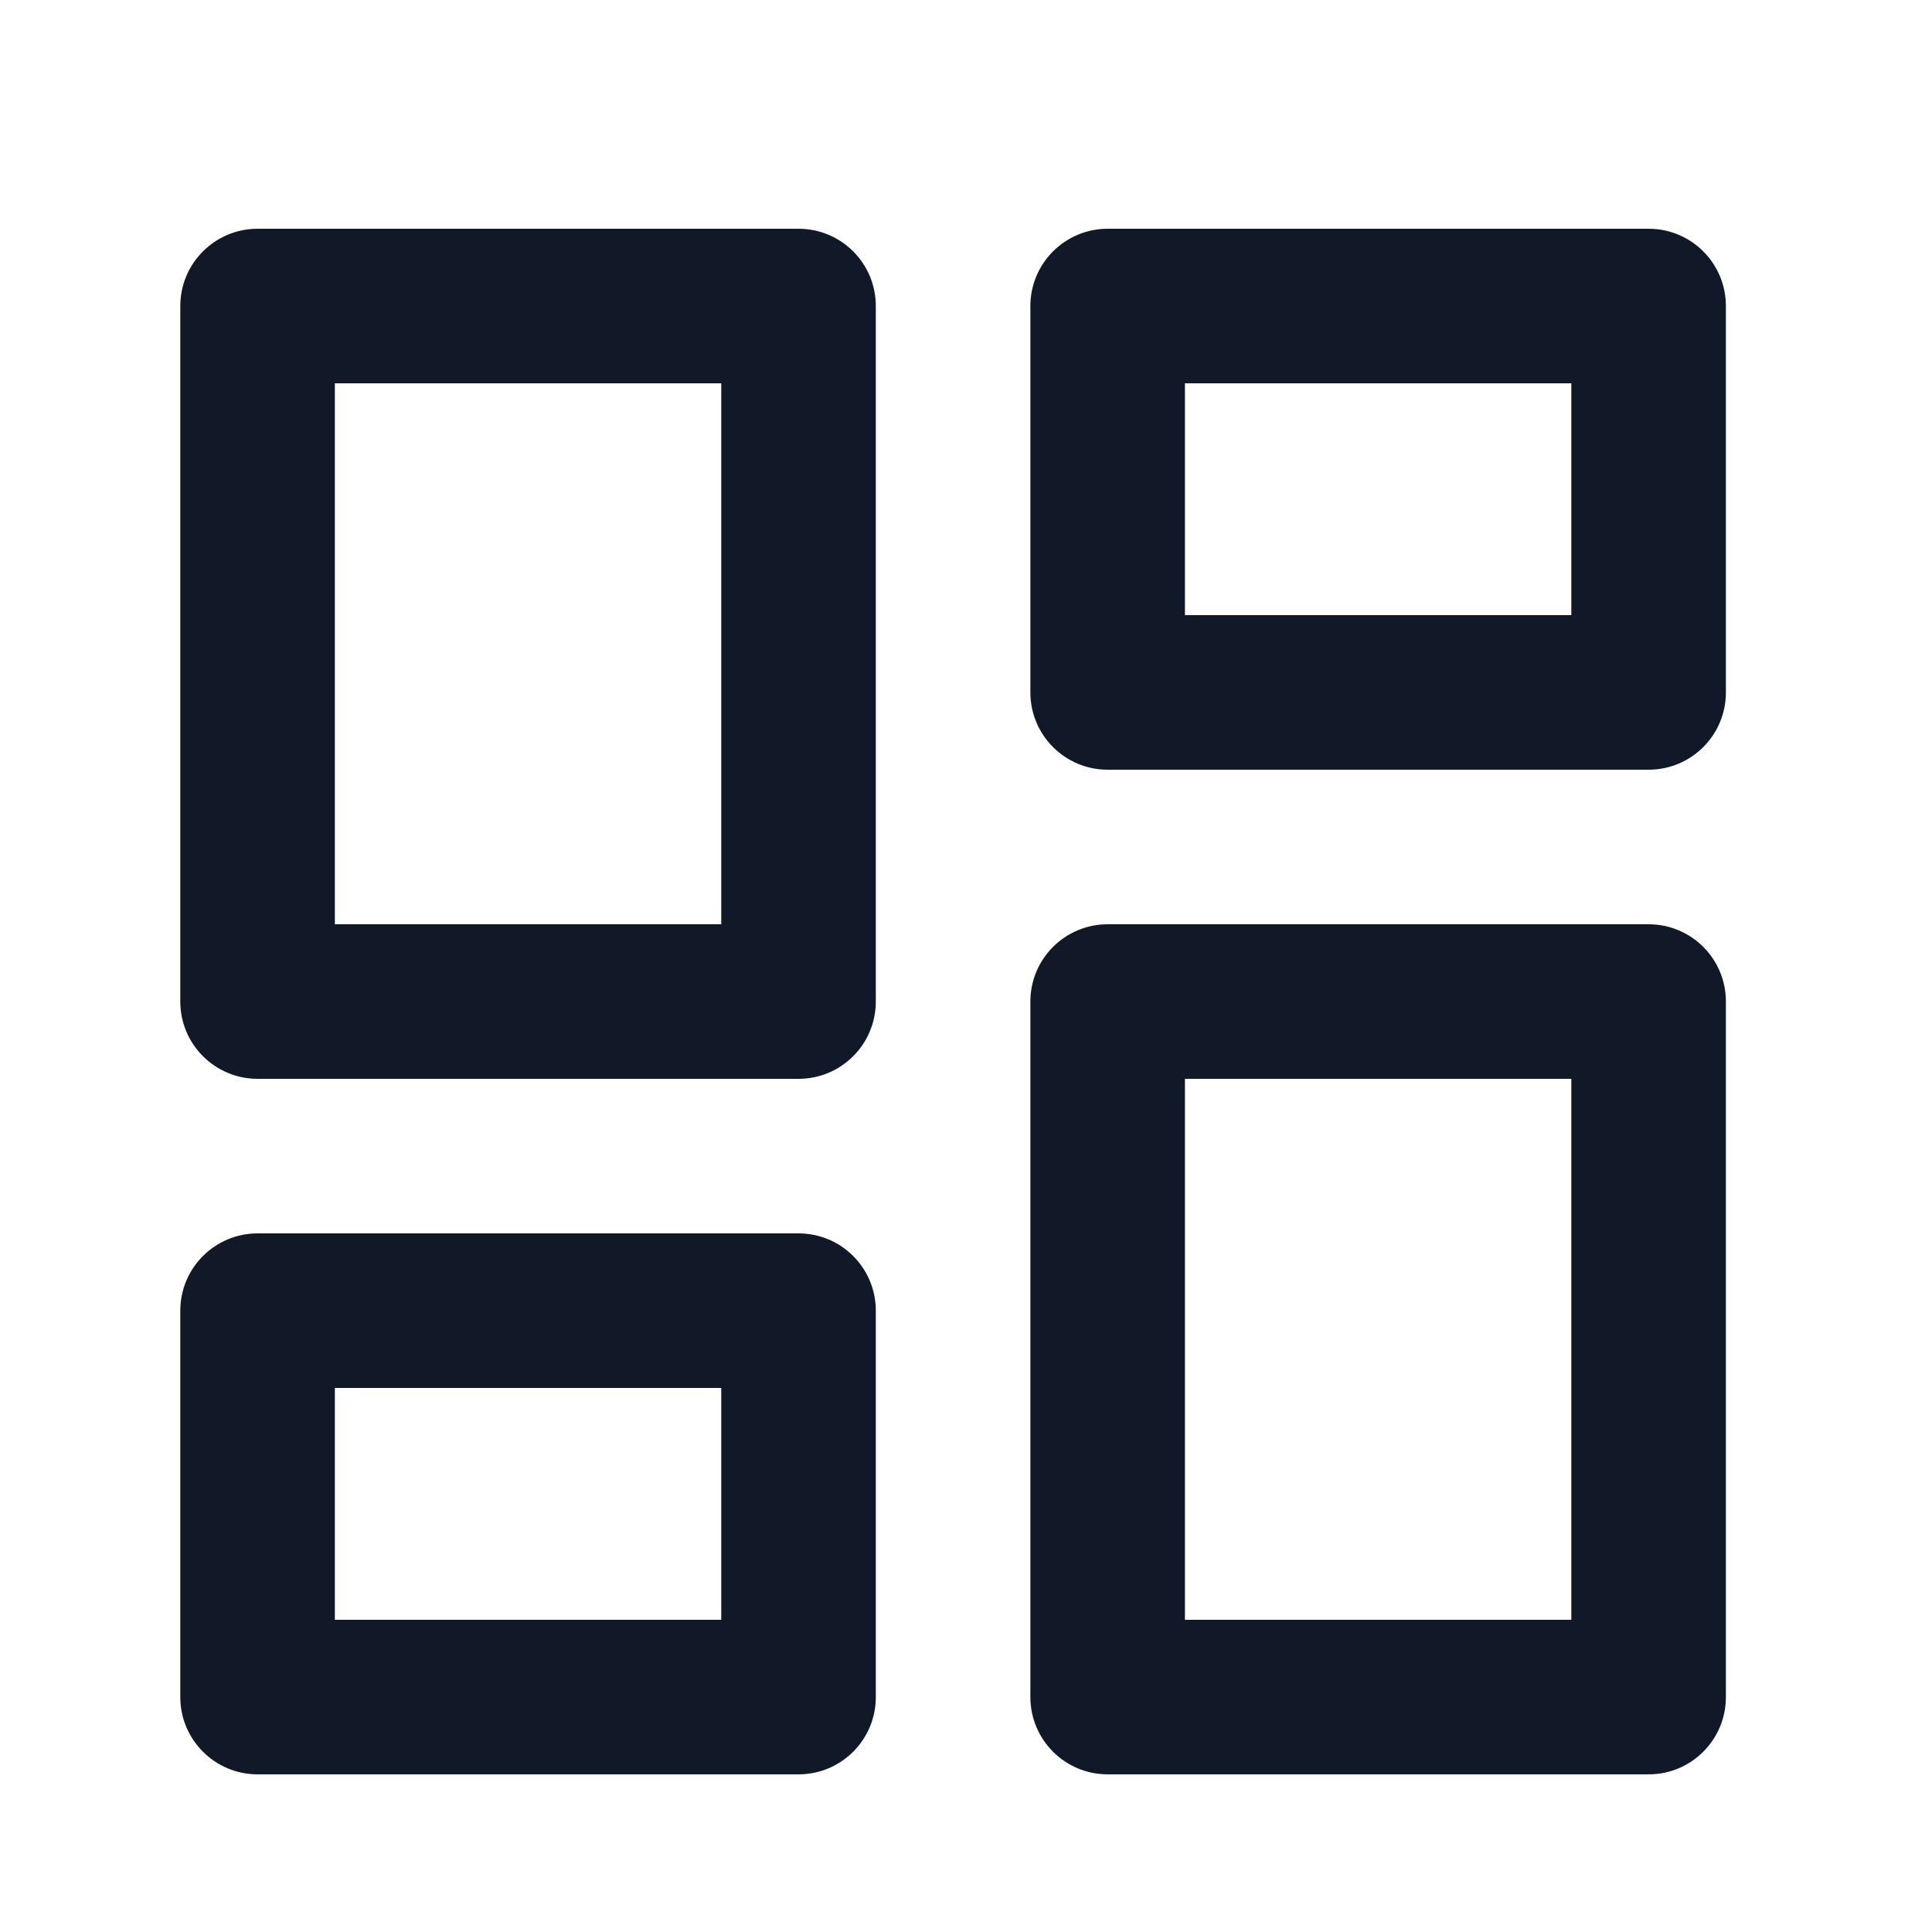
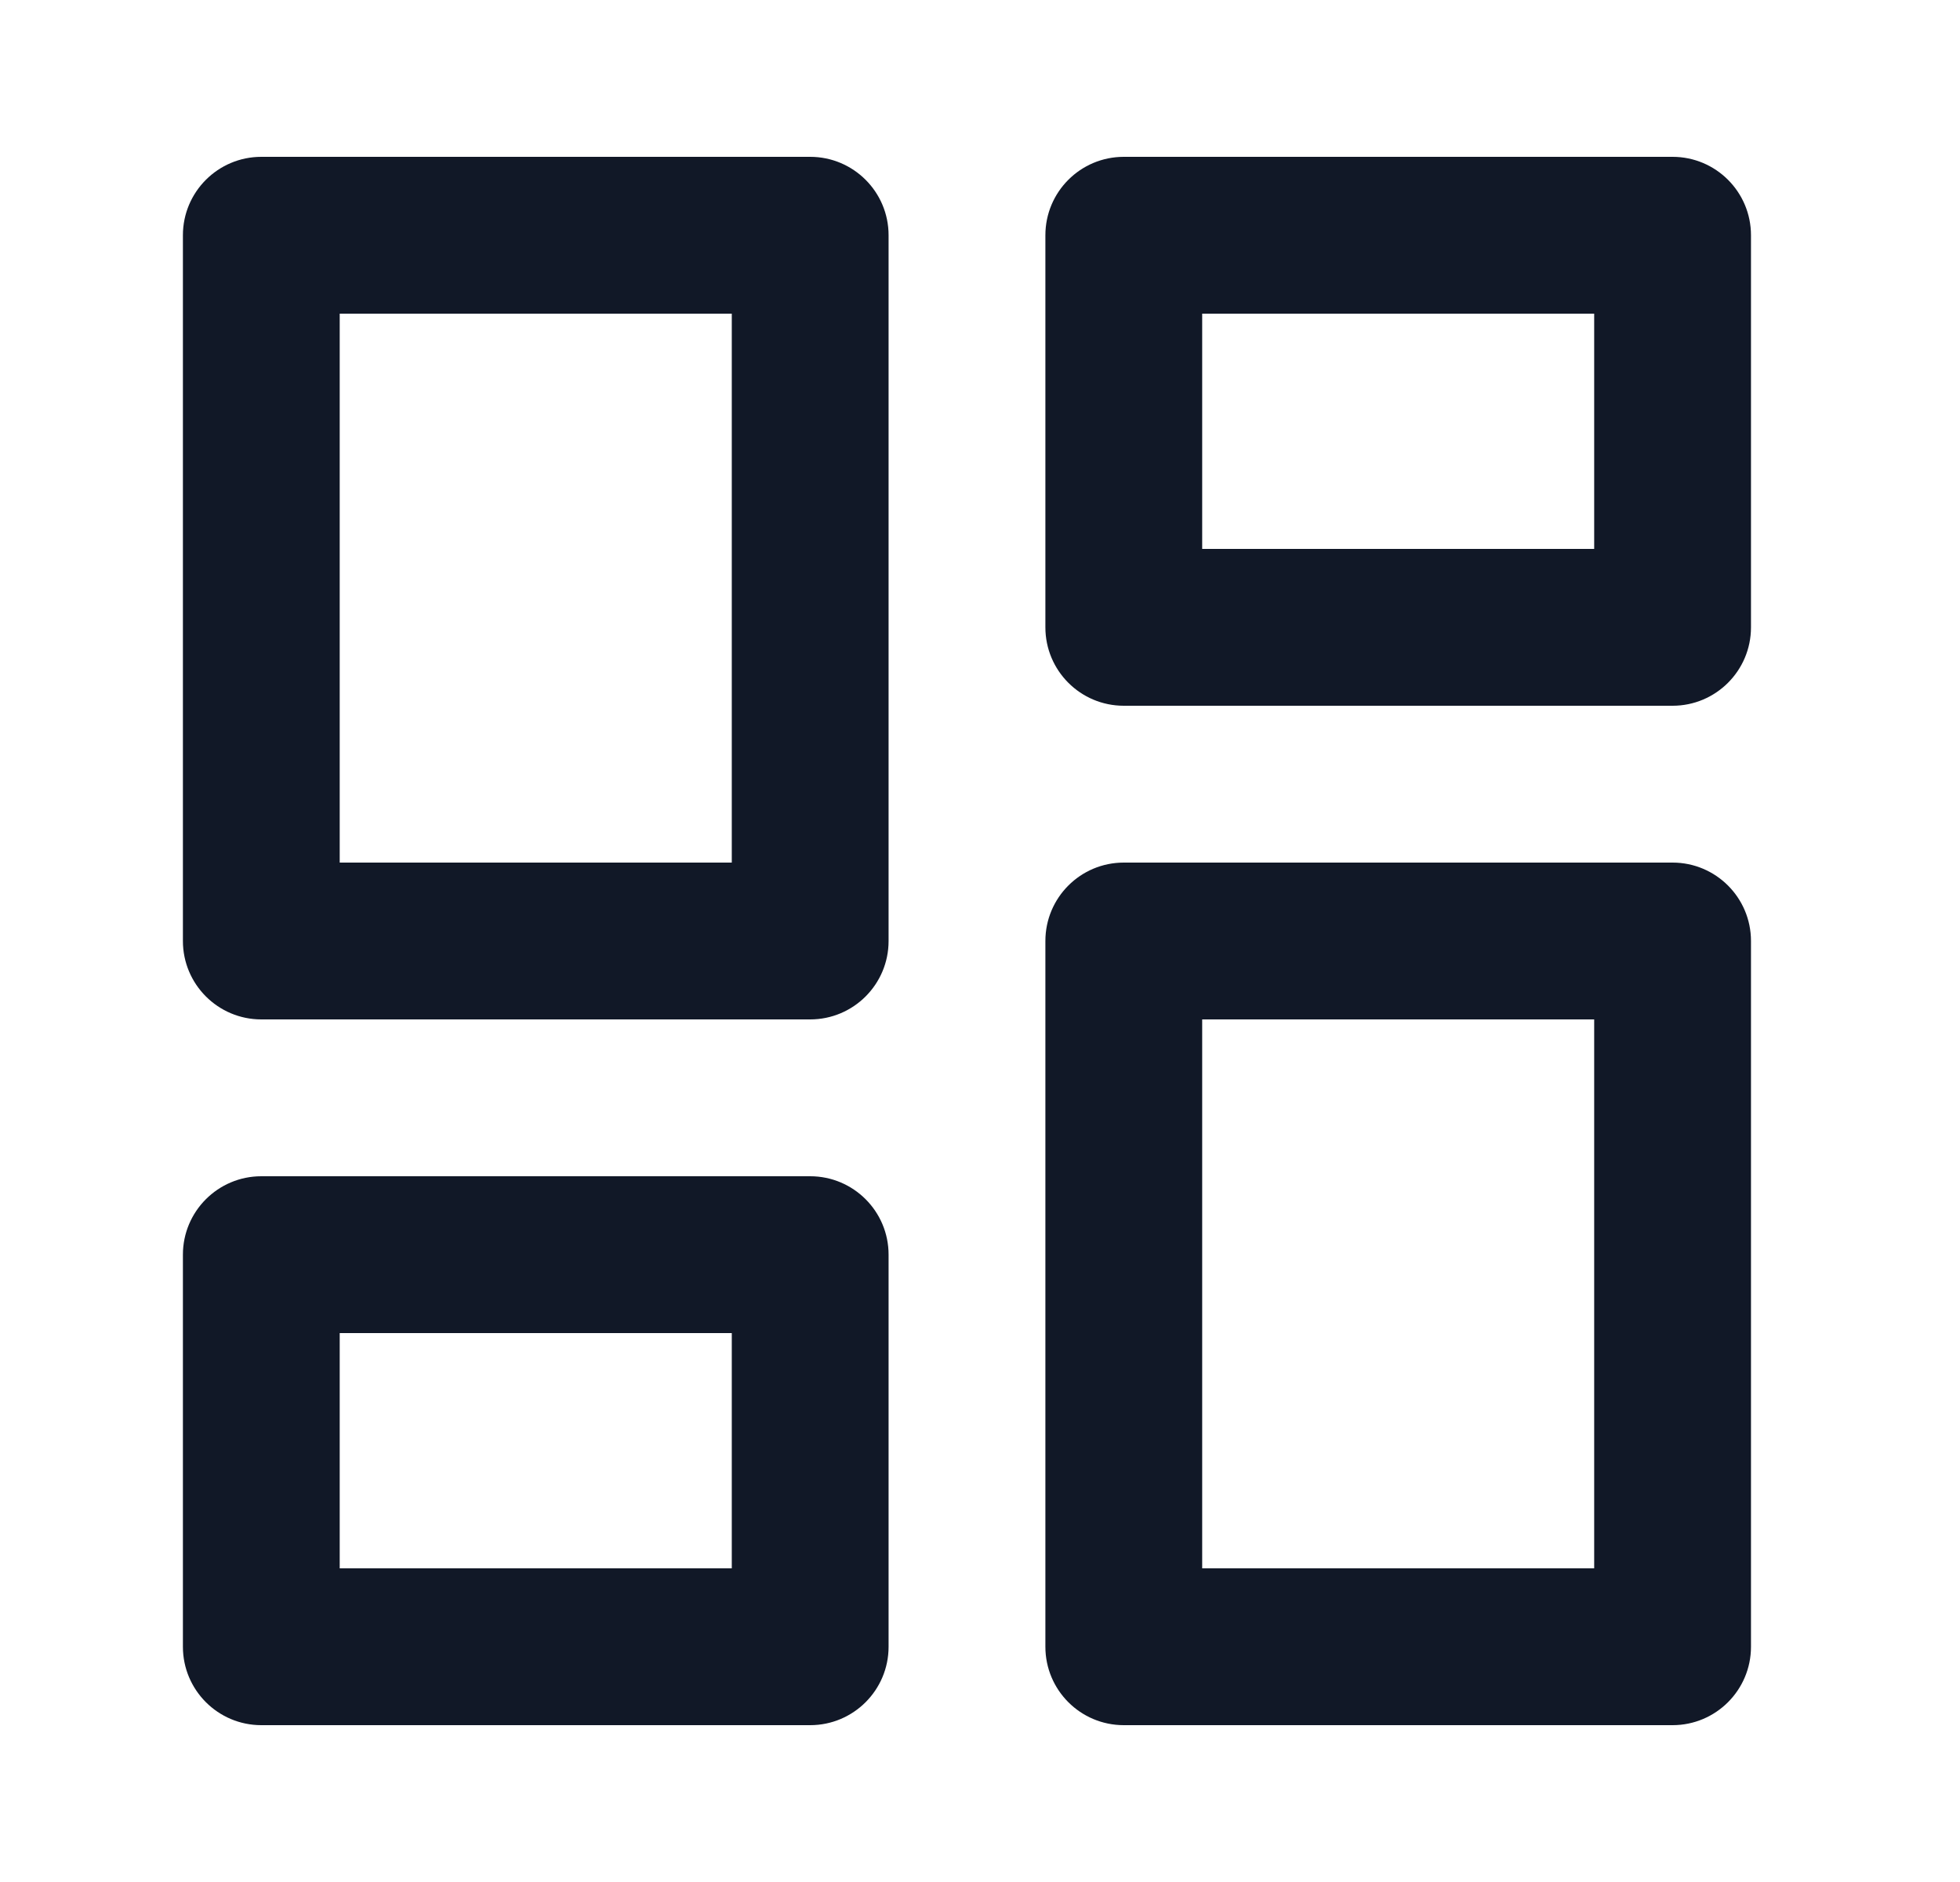
- <svg xmlns="http://www.w3.org/2000/svg" width="25" height="25" viewBox="0 0 25 25" fill="none">
-   <path fill-rule="evenodd" clip-rule="evenodd" d="M2.333 3.96C2.333 3.408 2.781 2.96 3.333 2.96H10.333C10.886 2.96 11.333 3.408 11.333 3.96V12.96C11.333 13.512 10.886 13.96 10.333 13.96H3.333C2.781 13.96 2.333 13.512 2.333 12.96V3.96ZM4.333 4.96V11.96H9.333V4.96H4.333Z" fill="#111827" />
-   <path fill-rule="evenodd" clip-rule="evenodd" d="M13.333 3.96C13.333 3.408 13.781 2.96 14.333 2.96H21.333C21.886 2.96 22.333 3.408 22.333 3.96V8.96C22.333 9.512 21.886 9.96 21.333 9.96H14.333C13.781 9.96 13.333 9.512 13.333 8.96V3.96ZM15.333 4.96V7.96H20.333V4.96H15.333Z" fill="#111827" />
-   <path fill-rule="evenodd" clip-rule="evenodd" d="M13.333 12.96C13.333 12.408 13.781 11.96 14.333 11.96H21.333C21.886 11.96 22.333 12.408 22.333 12.96V21.96C22.333 22.512 21.886 22.96 21.333 22.96H14.333C13.781 22.96 13.333 22.512 13.333 21.96V12.96ZM15.333 13.96V20.96H20.333V13.96H15.333Z" fill="#111827" />
-   <path fill-rule="evenodd" clip-rule="evenodd" d="M2.333 16.96C2.333 16.408 2.781 15.96 3.333 15.96H10.333C10.886 15.96 11.333 16.408 11.333 16.96V21.96C11.333 22.512 10.886 22.96 10.333 22.96H3.333C2.781 22.96 2.333 22.512 2.333 21.96V16.96ZM4.333 17.96V20.96H9.333V17.96H4.333Z" fill="#111827" />
+ <svg xmlns="http://www.w3.org/2000/svg" width="25" height="24" viewBox="0 0 25 24" fill="none">
+   <path fill-rule="evenodd" clip-rule="evenodd" d="M2.333 3C2.333 2.448 2.781 2 3.333 2H10.334C10.886 2 11.334 2.448 11.334 3V12C11.334 12.552 10.886 13 10.334 13H3.333C2.781 13 2.333 12.552 2.333 12V3ZM4.333 4V11H9.334V4H4.333Z" fill="#111827" />
+   <path fill-rule="evenodd" clip-rule="evenodd" d="M13.334 3C13.334 2.448 13.781 2 14.334 2H21.334C21.886 2 22.334 2.448 22.334 3V8C22.334 8.552 21.886 9 21.334 9H14.334C13.781 9 13.334 8.552 13.334 8V3ZM15.334 4V7H20.334V4H15.334Z" fill="#111827" />
+   <path fill-rule="evenodd" clip-rule="evenodd" d="M13.334 12C13.334 11.448 13.781 11 14.334 11H21.334C21.886 11 22.334 11.448 22.334 12V21C22.334 21.552 21.886 22 21.334 22H14.334C13.781 22 13.334 21.552 13.334 21V12ZM15.334 13V20H20.334V13H15.334Z" fill="#111827" />
+   <path fill-rule="evenodd" clip-rule="evenodd" d="M2.333 16C2.333 15.448 2.781 15 3.333 15H10.334C10.886 15 11.334 15.448 11.334 16V21C11.334 21.552 10.886 22 10.334 22H3.333C2.781 22 2.333 21.552 2.333 21V16ZM4.333 17V20H9.334V17H4.333Z" fill="#111827" />
</svg>
